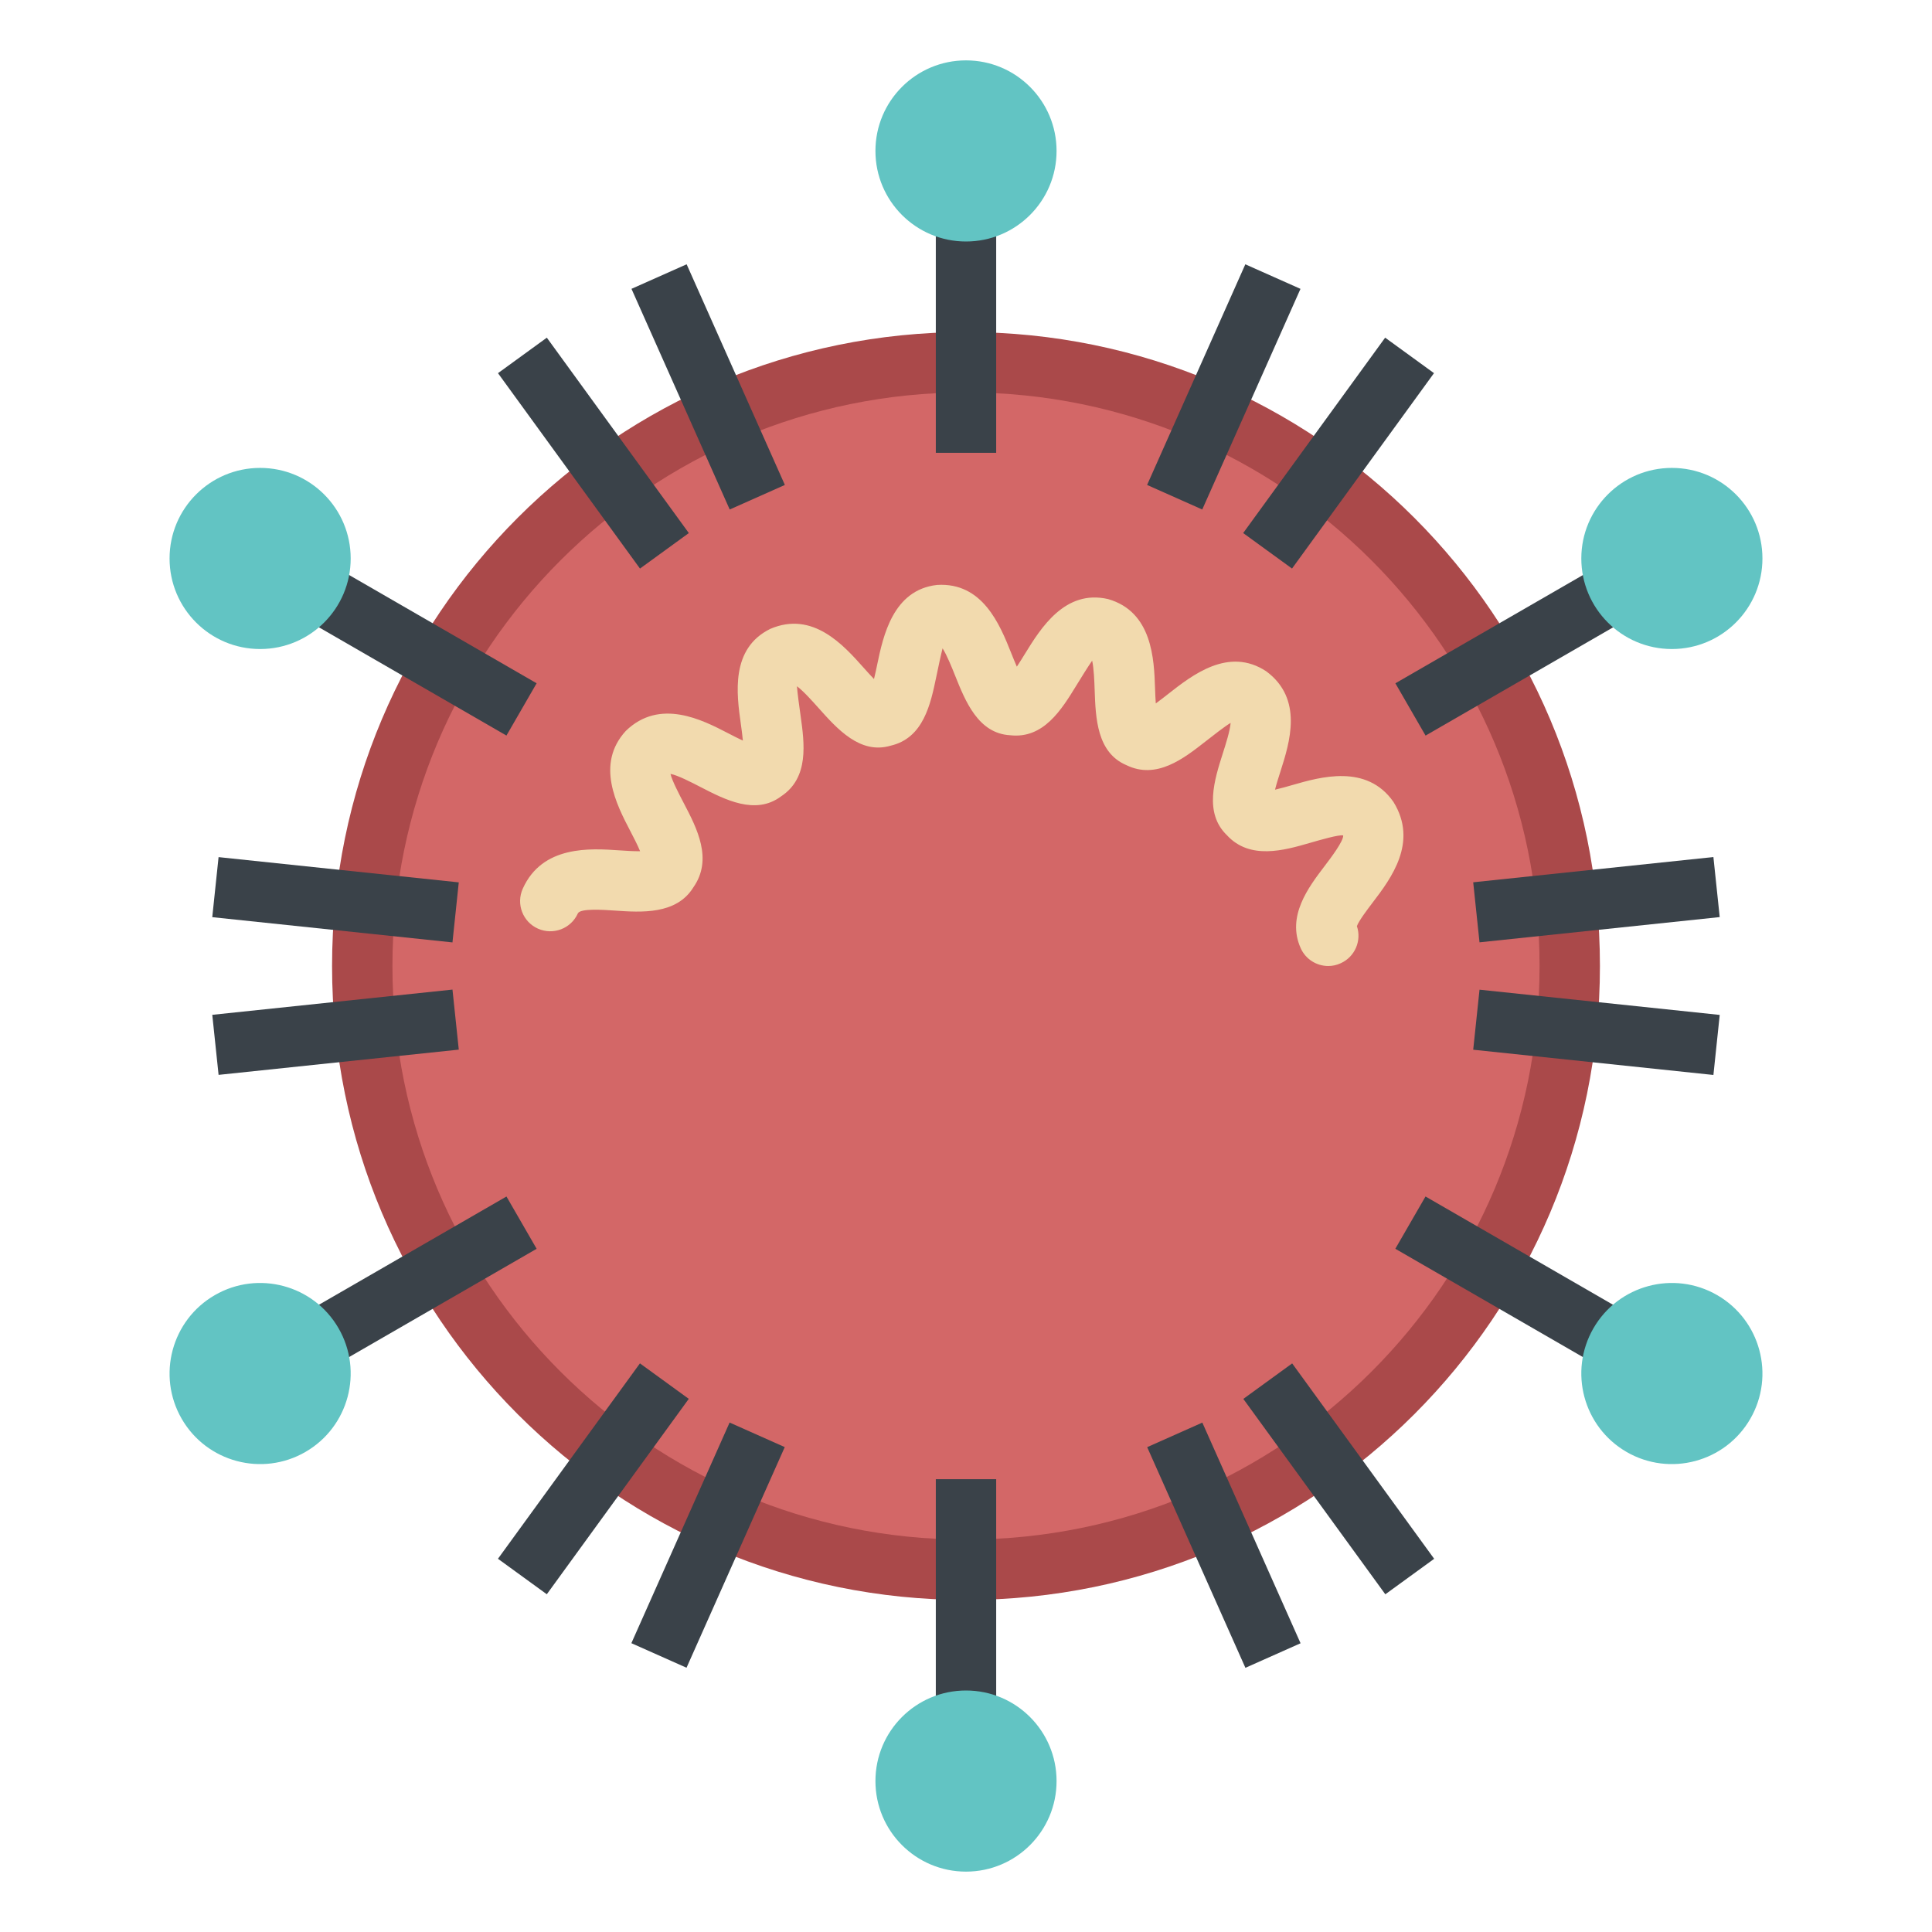
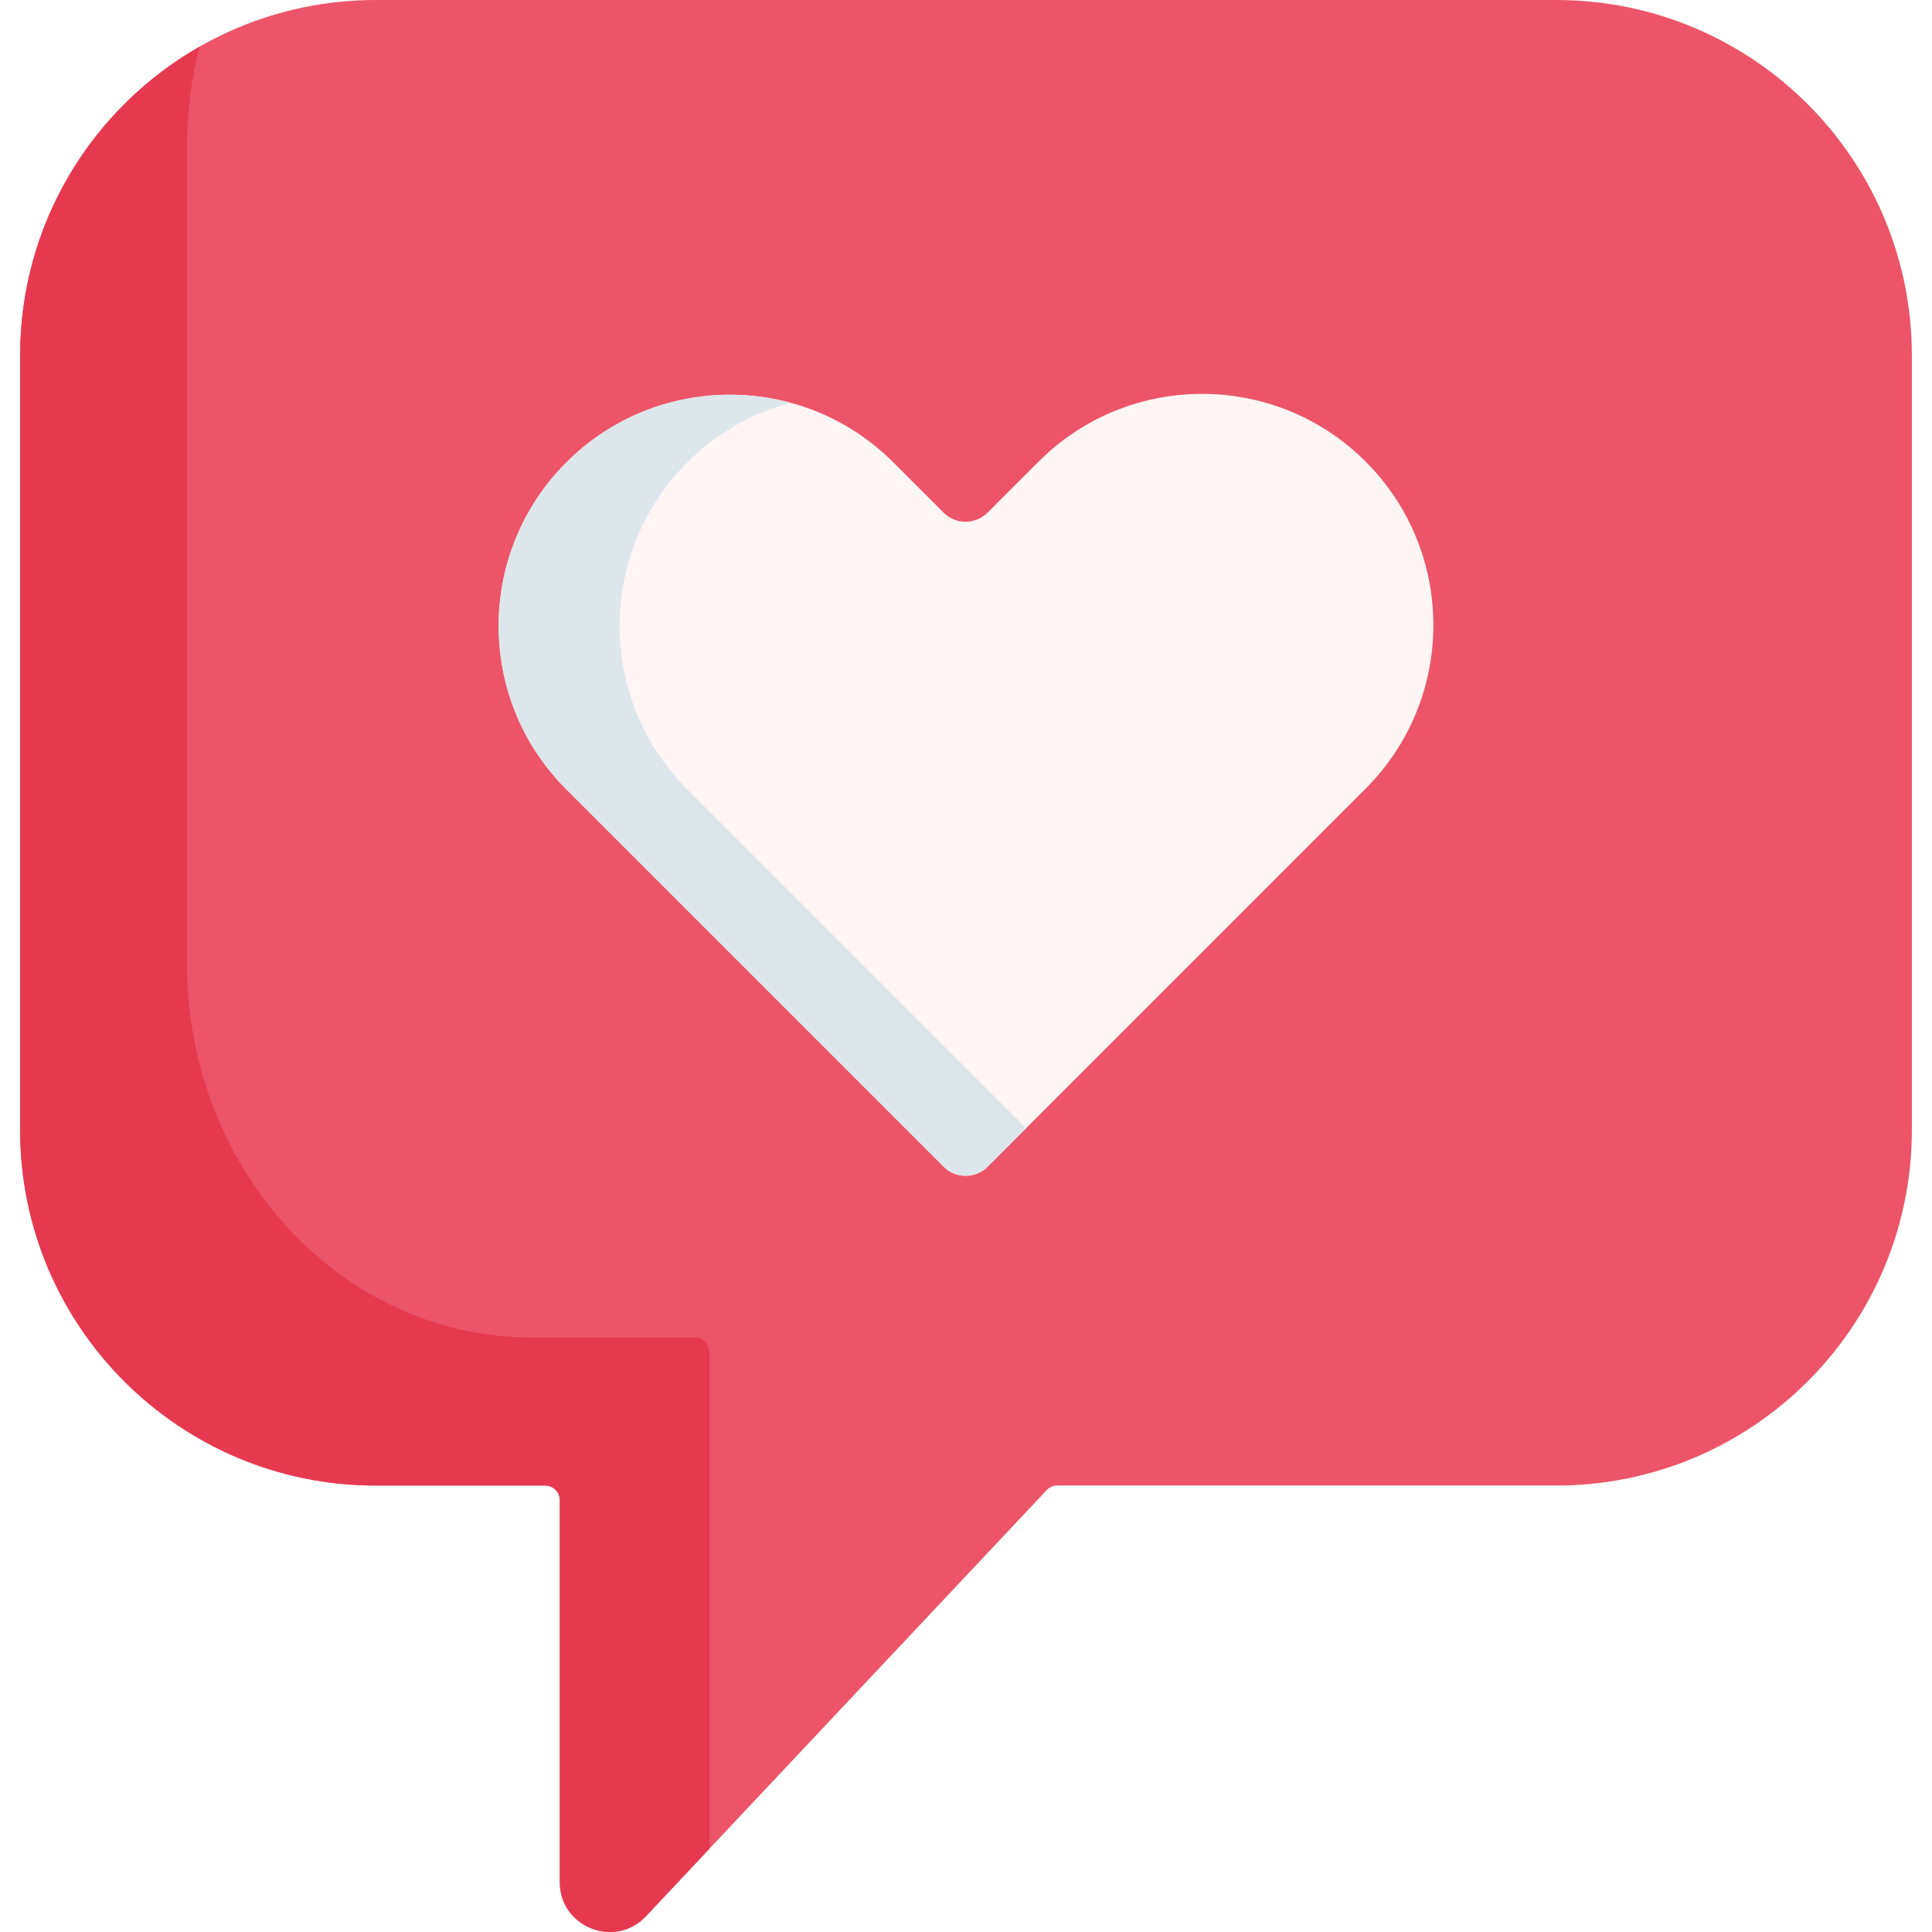
- <svg xmlns="http://www.w3.org/2000/svg" enable-background="new 0 0 64 64" viewBox="0 0 64 64">
-   <circle cx="32" cy="32" fill="#aa494a" r="21" />
-   <circle cx="32" cy="32" fill="#d36767" r="19" />
-   <g fill="#3a4249">
-     <path d="m31 7h2v8h-2z" />
-     <path d="m22.458 8.815h2v8.001h-2z" transform="matrix(.9136 -.4067 .4067 .9136 -3.1842 10.6484)" />
-     <path d="m18.656 11.01h2v8.001h-2z" transform="matrix(.809 -.5879 .5879 .809 -5.069 14.4225)" />
-     <path d="m12.813 17.5h2v8h-2z" transform="matrix(.5 -.866 .866 .5 -11.7129 22.7126)" />
-     <path d="m10.115 25.805h2v8.001h-2z" transform="matrix(.1045 -.9945 .9945 .1045 -19.6886 37.745)" />
-     <path d="m7.114 33.195h8.001v2h-8.001z" transform="matrix(.9945 -.1045 .1045 .9945 -3.5119 1.3484)" />
-     <path d="m9.813 41.5h8v2h-8z" transform="matrix(.8661 -.4999 .4999 .8661 -19.3966 12.5975)" />
-     <path d="m15.656 47.989h8.001v2h-8.001z" transform="matrix(.5878 -.809 .809 .5878 -31.5301 36.094)" />
-     <path d="m19.458 50.185h8.001v2h-8.001z" transform="matrix(.4067 -.9135 .9135 .4067 -32.8426 51.7971)" />
-     <path d="m31 49h2v8h-2z" />
-     <path d="m39.541 47.184h2v8.001h-2z" transform="matrix(.9136 -.4067 .4067 .9136 -17.3127 20.9128)" />
-     <path d="m43.344 44.989h2v8.001h-2z" transform="matrix(.809 -.5879 .5879 .809 -20.3275 35.4261)" />
-     <path d="m49.187 38.5h2v8h-2z" transform="matrix(.5 -.866 .866 .5 -11.7127 64.7131)" />
-     <path d="m51.885 30.194h2v8.001h-2z" transform="matrix(.1045 -.9945 .9945 .1045 13.3521 83.2179)" />
-     <path d="m48.885 28.805h8.001v2h-8.001z" transform="matrix(.9945 -.1045 .1045 .9945 -2.8246 5.6887)" />
-     <path d="m46.187 20.5h8v2h-8z" transform="matrix(.8661 -.4999 .4999 .8661 -4.0268 27.9688)" />
-     <path d="m40.343 14.01h8.001v2h-8.001z" transform="matrix(.5878 -.809 .809 .5878 6.1341 42.0606)" />
-     <path d="m36.541 11.815h8.001v2h-8.001z" transform="matrix(.4067 -.9135 .9135 .4067 12.3449 44.6396)" />
-   </g>
-   <path d="m44 32c-.382 0-.747-.22-.913-.591-.473-1.056.258-2.017.792-2.719.205-.269.63-.83.616-1.015-.136-.034-.78.154-1.123.253-.832.24-1.97.566-2.728-.26-.766-.738-.416-1.836-.134-2.72.088-.274.238-.744.256-1.001-.19.111-.596.43-.83.613-.724.568-1.626 1.273-2.621.787-.98-.414-1.021-1.564-1.053-2.489-.009-.268-.025-.716-.083-.972-.132.186-.38.589-.527.828-.483.786-1.082 1.768-2.189 1.642-1.058-.059-1.484-1.126-1.827-1.984-.1-.251-.269-.672-.412-.895-.057.217-.152.672-.208.942-.189.905-.424 2.032-1.514 2.283-1.011.299-1.773-.562-2.388-1.25-.186-.208-.5-.562-.714-.719.015.222.081.695.12.973.128.917.289 2.06-.648 2.676-.846.632-1.86.106-2.674-.315-.27-.14-.741-.384-.987-.431.047.216.301.704.446.98.43.823.964 1.848.313 2.776-.558.912-1.733.832-2.59.773-.405-.028-1.161-.079-1.238.093-.226.504-.816.729-1.321.505-.504-.225-.73-.816-.505-1.321.646-1.448 2.244-1.339 3.201-1.273.207.014.485.033.687.028-.083-.203-.223-.473-.319-.657-.463-.888-1.163-2.229-.153-3.329 1.127-1.094 2.542-.36 3.387.078.145.075.327.169.49.245-.017-.182-.045-.389-.068-.552-.139-.995-.35-2.499.978-3.151 1.406-.601 2.42.536 3.09 1.288.1.112.225.252.343.375.04-.162.078-.342.108-.487.193-.923.516-2.469 1.982-2.63 1.509-.095 2.081 1.317 2.453 2.25.054.136.122.305.189.457.093-.139.188-.295.266-.421.527-.856 1.327-2.147 2.755-1.818 1.469.419 1.524 1.998 1.557 2.941.005.153.012.344.025.516.141-.102.293-.221.415-.317.796-.624 1.999-1.567 3.243-.748 1.238.915.777 2.36.472 3.317-.058.179-.132.412-.18.605.187-.042.41-.106.583-.156.917-.264 2.454-.707 3.339.56.829 1.339-.083 2.54-.687 3.334-.174.229-.457.601-.523.782.163.482-.065 1.019-.539 1.231-.134.062-.273.09-.41.09z" fill="#f2daae" />
-   <circle cx="32" cy="5" fill="#62c4c3" r="3" />
-   <circle cx="8.617" cy="18.5" fill="#62c4c3" r="3" />
-   <path d="m7.117 42.902c-1.434.828-1.926 2.664-1.098 4.098s2.664 1.926 4.098 1.098 1.926-2.664 1.098-4.098-2.664-1.926-4.098-1.098z" fill="#62c4c3" />
-   <circle cx="32" cy="59" fill="#62c4c3" r="3" />
-   <path d="m56.883 42.902c-1.434-.828-3.27-.336-4.098 1.098s-.336 3.27 1.098 4.098 3.27.336 4.098-1.098.336-3.27-1.098-4.098z" fill="#62c4c3" />
-   <circle cx="55.383" cy="18.5" fill="#62c4c3" r="3" />
+ <svg xmlns="http://www.w3.org/2000/svg" version="1.1" id="Capa_1" x="0px" y="0px" viewBox="0 0 511.999 511.999" style="enable-background:new 0 0 511.999 511.999;" xml:space="preserve">
+   <path style="fill:#EC5569;" d="M412.41,0H99.589C47.531,0,5.332,42.201,5.332,94.257v205.172c0,52.057,42.201,94.257,94.257,94.257  h44.894c2.136,0,3.867,1.731,3.867,3.867v101.207c0,11.966,14.637,17.768,22.834,9.05l106.188-112.906  c0.731-0.778,1.751-1.218,2.818-1.218h132.22c52.057,0,94.257-42.201,94.257-94.257V94.257C506.667,42.201,464.466,0,412.41,0z" />
+   <path style="fill:#E63950;" d="M188.005,358.509c0-2.249-1.676-4.072-3.744-4.072h-43.462c-50.396,0-91.25-44.439-91.25-99.257  V39.123c0-9.276,1.174-18.253,3.361-26.77C24.489,28.587,5.332,59.184,5.332,94.257v205.172c0,52.056,42.201,94.257,94.257,94.257  h44.894c2.136,0,3.867,1.732,3.867,3.867v101.207c0,11.966,14.637,17.768,22.834,9.05l16.82-17.885V358.509H188.005z" />
+   <path style="fill:#EC5569;" d="M361.908,122.325L361.908,122.325c-23.931-23.931-62.731-23.931-86.663,0l-13.518,13.518  c-3.223,3.223-8.45,3.223-11.673,0l-13.302-13.302c-23.931-23.931-62.731-23.931-86.663,0l0,0  c-23.931,23.931-23.931,62.731,0,86.663l99.973,99.973c3.223,3.223,8.45,3.223,11.673,0l100.172-100.189  C385.839,185.056,385.839,146.257,361.908,122.325z" />
+   <path style="fill:#FFF5F5;" d="M361.908,122.325L361.908,122.325c-23.931-23.931-62.731-23.931-86.663,0l-13.518,13.518  c-3.223,3.223-8.45,3.223-11.673,0l-13.302-13.302c-23.931-23.931-62.731-23.931-86.663,0l0,0  c-23.931,23.931-23.931,62.731,0,86.663l99.973,99.973c3.223,3.223,8.45,3.223,11.673,0l100.172-100.189  C385.839,185.056,385.839,146.257,361.908,122.325z" />
+   <path style="fill:#DCE6EB;" d="M182.145,209.204c-23.931-23.931-23.931-62.731,0-86.663l0,0c7.85-7.85,17.304-13.108,27.303-15.807  c-20.486-5.532-43.278-0.274-59.358,15.807l0,0c-23.931,23.931-23.931,62.731,0,86.663l99.973,99.973  c3.223,3.223,8.45,3.223,11.673,0l10.19-10.192L182.145,209.204z" />
+   <g>
+ </g>
+   <g>
+ </g>
+   <g>
+ </g>
+   <g>
+ </g>
+   <g>
+ </g>
+   <g>
+ </g>
+   <g>
+ </g>
+   <g>
+ </g>
+   <g>
+ </g>
+   <g>
+ </g>
+   <g>
+ </g>
+   <g>
+ </g>
+   <g>
+ </g>
+   <g>
+ </g>
+   <g>
+ </g>
</svg>
